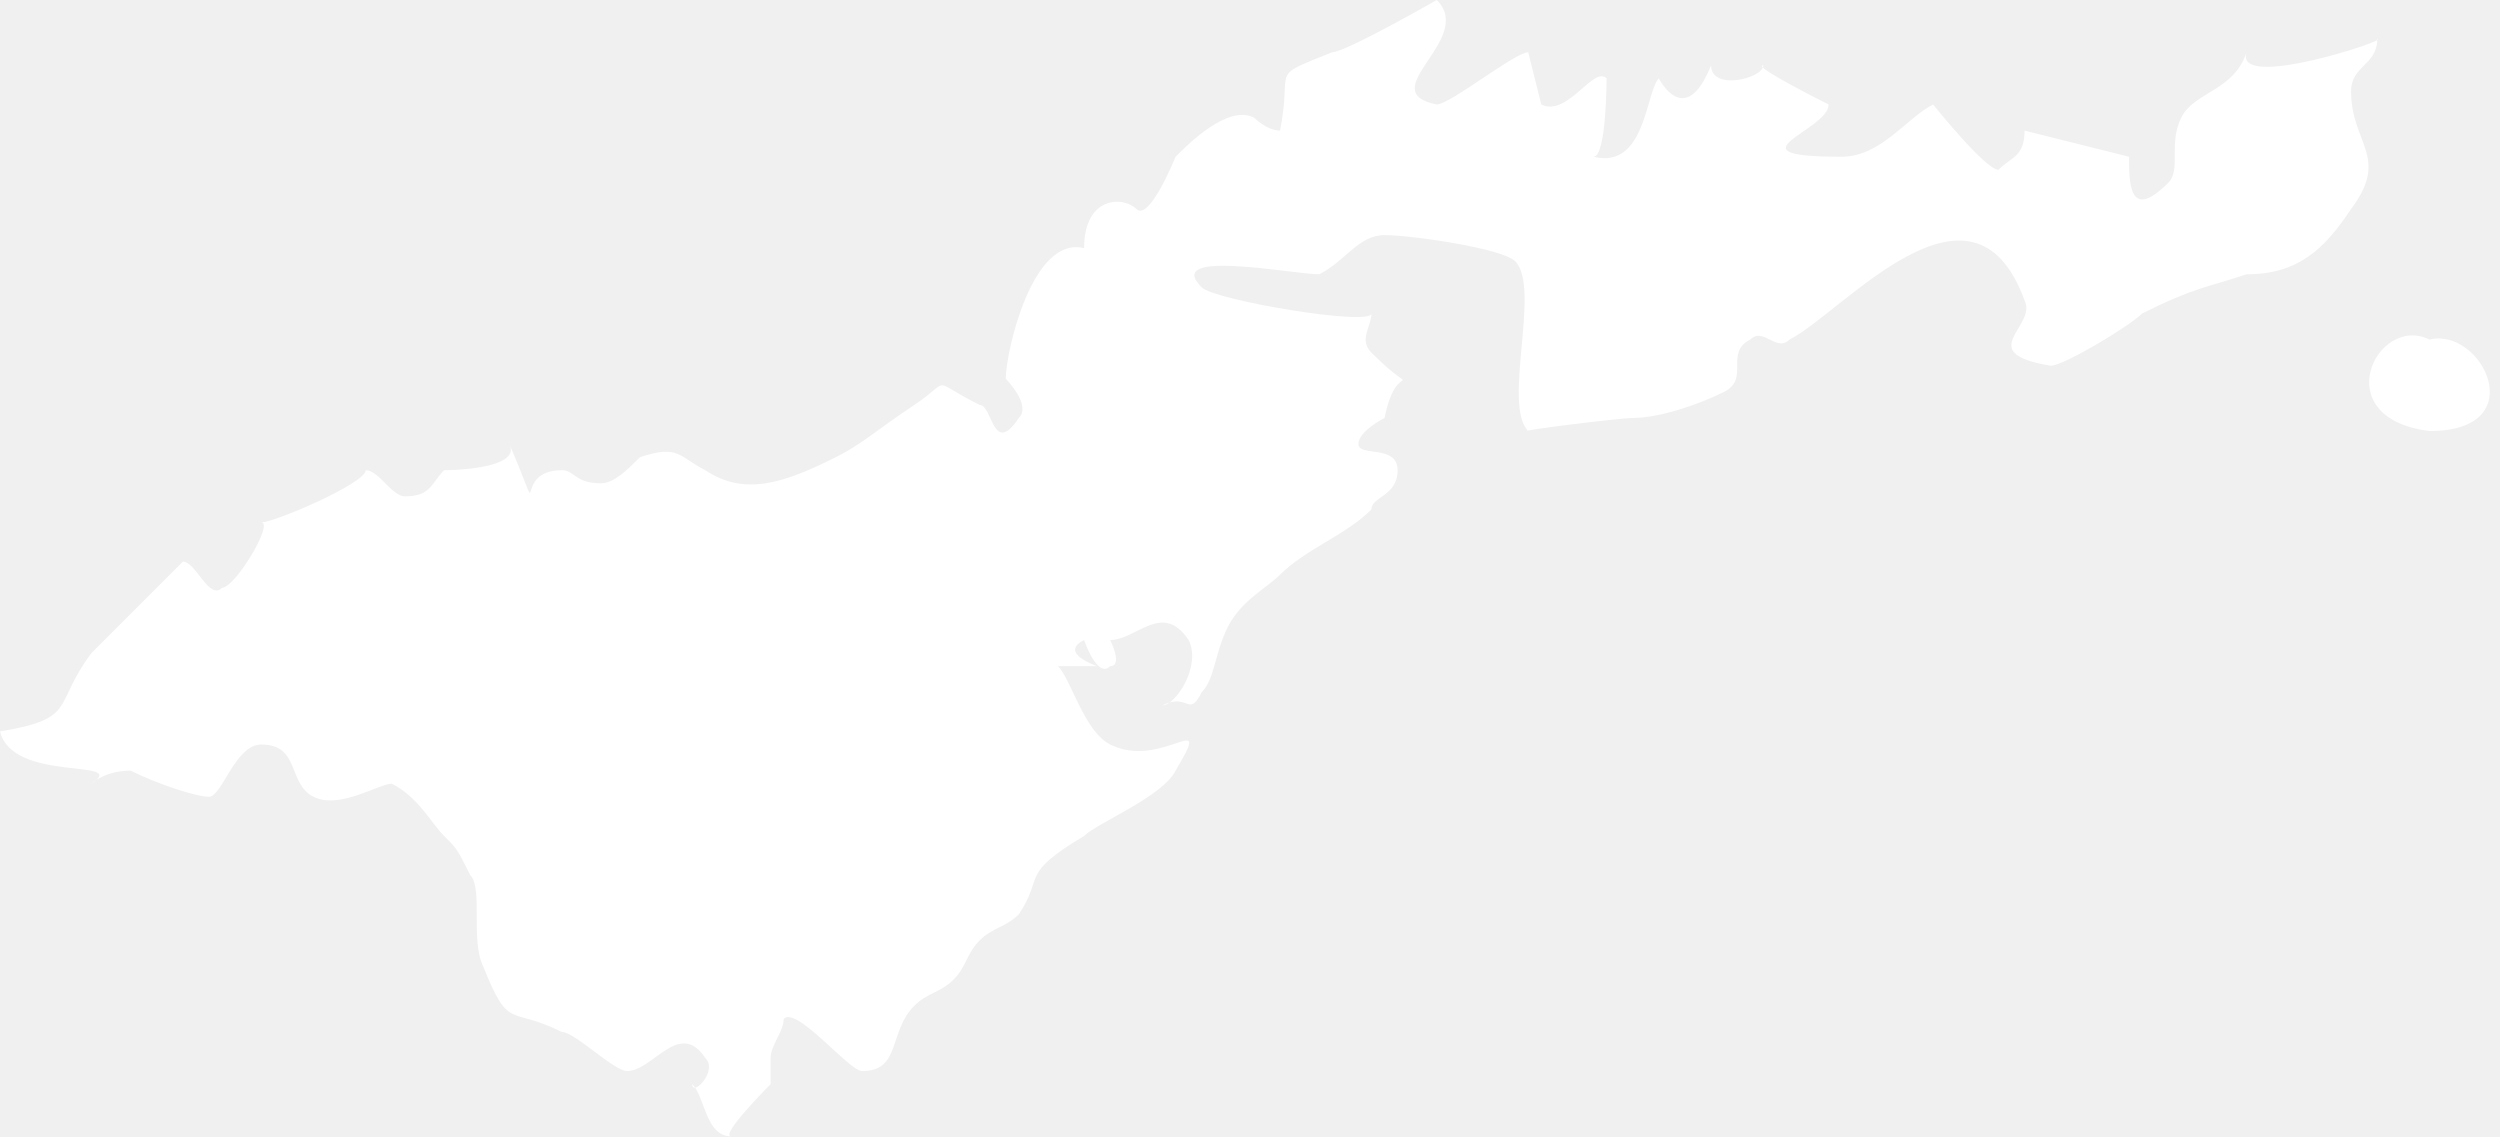
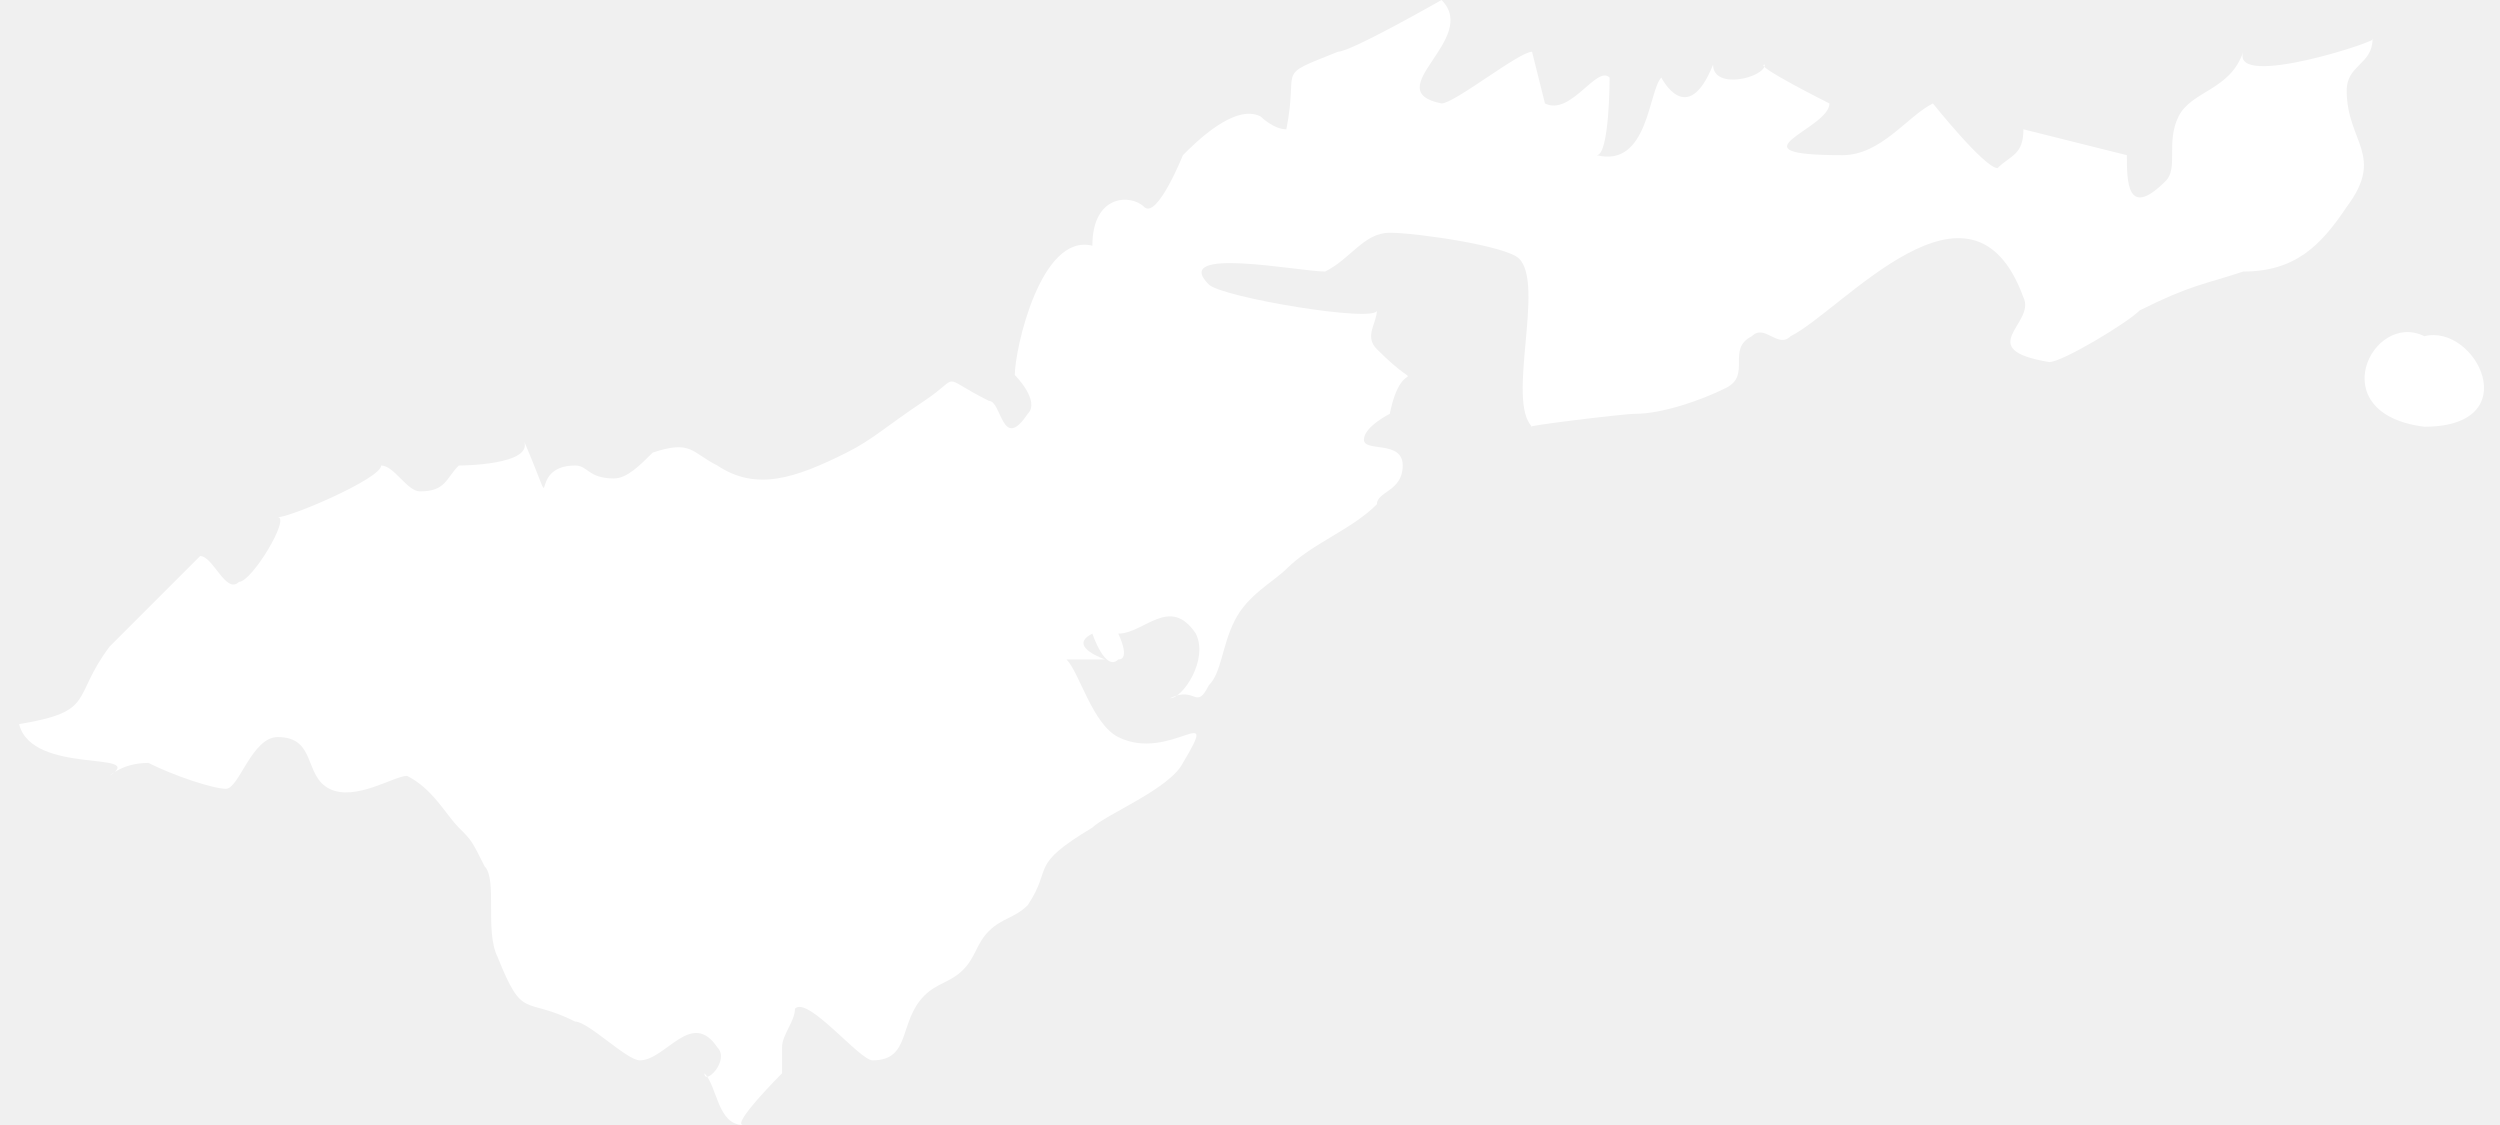
- <svg xmlns="http://www.w3.org/2000/svg" width="99" height="45" viewBox="0 0 99 45" fill="none">
-   <path d="M0 28.965C3.103 28.448 2.069 27.931 3.621 25.862L7.241 22.241C7.759 22.241 8.276 23.793 8.793 23.276C9.31 23.276 10.862 20.69 10.345 20.69C10.862 20.69 14.483 19.138 14.483 18.621C15 18.621 15.517 19.655 16.035 19.655C17.069 19.655 17.069 19.138 17.586 18.621C17.586 18.621 20.69 18.621 20.172 17.586C21.724 21.207 20.172 18.621 22.241 18.621C22.759 18.621 22.759 19.138 23.793 19.138C24.31 19.138 24.828 18.621 25.345 18.103C26.896 17.586 26.896 18.104 27.931 18.621C29.483 19.655 31.035 19.138 33.103 18.103C34.138 17.586 34.655 17.069 36.207 16.035C37.759 15 36.724 15 38.793 16.035C39.31 16.035 39.31 18.104 40.345 16.552C40.862 16.035 39.828 15 39.828 15C39.828 13.966 40.862 9.31 42.931 9.828C42.931 7.759 44.483 7.759 45 8.276C45.517 8.793 46.552 6.207 46.552 6.207C47.069 5.69 48.621 4.138 49.655 4.655C49.655 4.655 50.172 5.172 50.69 5.172C51.207 2.586 50.172 3.103 52.759 2.069C53.276 2.069 56.897 0 56.897 0C58.448 1.552 54.31 3.621 56.897 4.138C57.414 4.138 60 2.069 60.517 2.069L61.035 4.138C62.069 4.655 63.103 2.586 63.621 3.103C63.621 3.103 63.621 6.207 63.103 6.207C65.172 6.724 65.172 3.621 65.69 3.103C65.69 3.103 66.724 5.172 67.759 2.586C67.759 3.621 69.828 3.103 69.828 2.586C69.31 2.586 72.414 4.138 72.414 4.138C72.414 5.172 68.276 6.207 72.931 6.207C74.483 6.207 75.517 4.655 76.552 4.138C76.552 4.138 78.621 6.724 79.138 6.724C79.655 6.207 80.172 6.207 80.172 5.172L82.241 5.69L84.31 6.207C84.31 7.241 84.31 8.793 85.862 7.241C86.379 6.724 85.862 5.69 86.379 4.655C86.897 3.621 88.448 3.621 88.966 2.069C88.448 3.621 94.655 1.552 94.138 1.552C94.138 2.586 93.103 2.586 93.103 3.621C93.103 5.69 94.655 6.207 93.103 8.276C92.069 9.828 91.034 10.862 88.966 10.862C87.414 11.379 86.897 11.379 84.828 12.414C84.31 12.931 81.724 14.483 81.207 14.483C78.103 13.966 80.69 12.931 80.172 11.897C78.103 6.207 72.931 12.414 70.862 13.448C70.345 13.966 69.828 12.931 69.31 13.448C68.276 13.966 69.31 15 68.276 15.517C67.241 16.035 65.69 16.552 64.655 16.552C64.138 16.552 60 17.069 60.517 17.069C59.483 16.035 61.035 11.379 60 10.345C59.483 9.828 55.862 9.31 54.828 9.31C53.793 9.31 53.276 10.345 52.241 10.862C51.207 10.862 46.035 9.828 47.586 11.379C48.103 11.897 54.31 12.931 54.31 12.414C54.31 12.931 53.793 13.448 54.31 13.966C56.379 16.035 55.345 13.966 54.828 16.552C54.828 16.552 53.793 17.069 53.793 17.586C53.793 18.104 55.345 17.586 55.345 18.621C55.345 19.655 54.31 19.655 54.31 20.172C53.276 21.207 51.724 21.724 50.69 22.759C50.172 23.276 49.138 23.793 48.621 24.828C48.103 25.862 48.103 26.897 47.586 27.414C47.069 28.448 47.069 27.414 46.035 27.931C46.552 27.931 47.586 26.379 47.069 25.345C46.035 23.793 45 25.345 43.965 25.345C43.965 25.345 44.483 26.379 43.965 26.379C43.448 26.897 42.931 25.345 42.931 25.345C41.897 25.862 43.448 26.379 43.448 26.379C43.448 26.379 42.414 26.379 41.897 26.379C42.414 26.897 42.931 28.965 43.965 29.483C46.035 30.517 48.103 27.931 46.552 30.517C46.035 31.552 43.448 32.586 42.931 33.103C40.345 34.655 41.379 34.655 40.345 36.207C39.828 36.724 39.31 36.724 38.793 37.241C38.276 37.759 38.276 38.276 37.759 38.793C37.241 39.31 36.724 39.31 36.207 39.828C35.172 40.862 35.69 42.414 34.138 42.414C33.621 42.414 31.552 39.828 31.035 40.345C31.035 40.862 30.517 41.379 30.517 41.897C30.517 42.414 30.517 42.931 30.517 42.931C30.517 42.931 28.448 45 28.965 45C27.931 45 27.931 43.448 27.414 42.931C27.414 43.448 28.448 42.414 27.931 41.897C26.896 40.345 25.862 42.414 24.828 42.414C24.31 42.414 22.759 40.862 22.241 40.862C20.172 39.828 20.172 40.862 19.138 38.276C18.621 37.241 19.138 35.172 18.621 34.655C18.104 33.621 18.103 33.621 17.586 33.103C17.069 32.586 16.552 31.552 15.517 31.035C15 31.035 13.448 32.069 12.414 31.552C11.379 31.035 11.897 29.483 10.345 29.483C9.31 29.483 8.793 31.552 8.276 31.552C7.759 31.552 6.207 31.035 5.172 30.517C4.138 30.517 3.621 31.035 3.621 31.035C5.172 30 0.517 31.035 0 28.965Z" fill="white" />
-   <path d="M96.207 13.448C98.276 12.931 100.345 17.069 96.207 17.069C92.07 16.552 94.138 12.414 96.207 13.448Z" fill="white" />
+ <svg xmlns="http://www.w3.org/2000/svg" width="100" height="45" viewBox="0 0 100 45" fill="none">
+   <path d="M0.764 28.965C3.868 28.448 2.833 27.931 4.385 25.862L8.006 22.241C8.523 22.241 9.04 23.793 9.558 23.276C10.075 23.276 11.627 20.69 11.109 20.69C11.627 20.69 15.247 19.138 15.247 18.621C15.764 18.621 16.282 19.655 16.799 19.655C17.833 19.655 17.833 19.138 18.351 18.621C18.351 18.621 21.454 18.621 20.937 17.586C22.488 21.207 20.937 18.621 23.006 18.621C23.523 18.621 23.523 19.138 24.558 19.138C25.075 19.138 25.592 18.621 26.109 18.103C27.661 17.586 27.661 18.104 28.695 18.621C30.247 19.655 31.799 19.138 33.868 18.103C34.902 17.586 35.42 17.069 36.971 16.035C38.523 15 37.489 15 39.557 16.035C40.075 16.035 40.075 18.104 41.109 16.552C41.627 16.035 40.592 15 40.592 15C40.592 13.966 41.627 9.31 43.695 9.828C43.695 7.759 45.247 7.759 45.764 8.276C46.282 8.793 47.316 6.207 47.316 6.207C47.833 5.69 49.385 4.138 50.42 4.655C50.42 4.655 50.937 5.172 51.454 5.172C51.971 2.586 50.937 3.103 53.523 2.069C54.04 2.069 57.661 0 57.661 0C59.213 1.552 55.075 3.621 57.661 4.138C58.178 4.138 60.764 2.069 61.282 2.069L61.799 4.138C62.833 4.655 63.868 2.586 64.385 3.103C64.385 3.103 64.385 6.207 63.868 6.207C65.937 6.724 65.937 3.621 66.454 3.103C66.454 3.103 67.489 5.172 68.523 2.586C68.523 3.621 70.592 3.103 70.592 2.586C70.075 2.586 73.178 4.138 73.178 4.138C73.178 5.172 69.04 6.207 73.695 6.207C75.247 6.207 76.282 4.655 77.316 4.138C77.316 4.138 79.385 6.724 79.902 6.724C80.42 6.207 80.937 6.207 80.937 5.172L83.006 5.69L85.075 6.207C85.075 7.241 85.075 8.793 86.626 7.241C87.144 6.724 86.626 5.69 87.144 4.655C87.661 3.621 89.213 3.621 89.73 2.069C89.213 3.621 95.42 1.552 94.902 1.552C94.902 2.586 93.868 2.586 93.868 3.621C93.868 5.69 95.42 6.207 93.868 8.276C92.833 9.828 91.799 10.862 89.73 10.862C88.178 11.379 87.661 11.379 85.592 12.414C85.075 12.931 82.489 14.483 81.971 14.483C78.868 13.966 81.454 12.931 80.937 11.897C78.868 6.207 73.695 12.414 71.626 13.448C71.109 13.966 70.592 12.931 70.075 13.448C69.04 13.966 70.075 15 69.04 15.517C68.006 16.035 66.454 16.552 65.42 16.552C64.902 16.552 60.764 17.069 61.282 17.069C60.247 16.035 61.799 11.379 60.764 10.345C60.247 9.828 56.627 9.31 55.592 9.31C54.557 9.31 54.04 10.345 53.006 10.862C51.971 10.862 46.799 9.828 48.351 11.379C48.868 11.897 55.075 12.931 55.075 12.414C55.075 12.931 54.557 13.448 55.075 13.966C57.144 16.035 56.109 13.966 55.592 16.552C55.592 16.552 54.557 17.069 54.557 17.586C54.557 18.104 56.109 17.586 56.109 18.621C56.109 19.655 55.075 19.655 55.075 20.172C54.04 21.207 52.489 21.724 51.454 22.759C50.937 23.276 49.902 23.793 49.385 24.828C48.868 25.862 48.868 26.897 48.351 27.414C47.833 28.448 47.833 27.414 46.799 27.931C47.316 27.931 48.351 26.379 47.833 25.345C46.799 23.793 45.764 25.345 44.73 25.345C44.73 25.345 45.247 26.379 44.73 26.379C44.213 26.897 43.695 25.345 43.695 25.345C42.661 25.862 44.213 26.379 44.213 26.379C44.213 26.379 43.178 26.379 42.661 26.379C43.178 26.897 43.695 28.965 44.73 29.483C46.799 30.517 48.868 27.931 47.316 30.517C46.799 31.552 44.213 32.586 43.695 33.103C41.109 34.655 42.144 34.655 41.109 36.207C40.592 36.724 40.075 36.724 39.557 37.241C39.04 37.759 39.04 38.276 38.523 38.793C38.006 39.31 37.489 39.31 36.971 39.828C35.937 40.862 36.454 42.414 34.902 42.414C34.385 42.414 32.316 39.828 31.799 40.345C31.799 40.862 31.282 41.379 31.282 41.897C31.282 42.414 31.282 42.931 31.282 42.931C31.282 42.931 29.213 45 29.73 45C28.695 45 28.695 43.448 28.178 42.931C28.178 43.448 29.213 42.414 28.695 41.897C27.661 40.345 26.627 42.414 25.592 42.414C25.075 42.414 23.523 40.862 23.006 40.862C20.937 39.828 20.937 40.862 19.902 38.276C19.385 37.241 19.902 35.172 19.385 34.655C18.868 33.621 18.868 33.621 18.351 33.103C17.833 32.586 17.316 31.552 16.282 31.035C15.764 31.035 14.213 32.069 13.178 31.552C12.144 31.035 12.661 29.483 11.109 29.483C10.075 29.483 9.558 31.552 9.04 31.552C8.523 31.552 6.971 31.035 5.937 30.517C4.902 30.517 4.385 31.035 4.385 31.035C5.937 30 1.282 31.035 0.764 28.965Z" fill="white" />
+   <path d="M96.972 13.448C99.041 12.931 101.11 17.069 96.972 17.069C92.834 16.552 94.903 12.414 96.972 13.448Z" fill="white" />
</svg>
